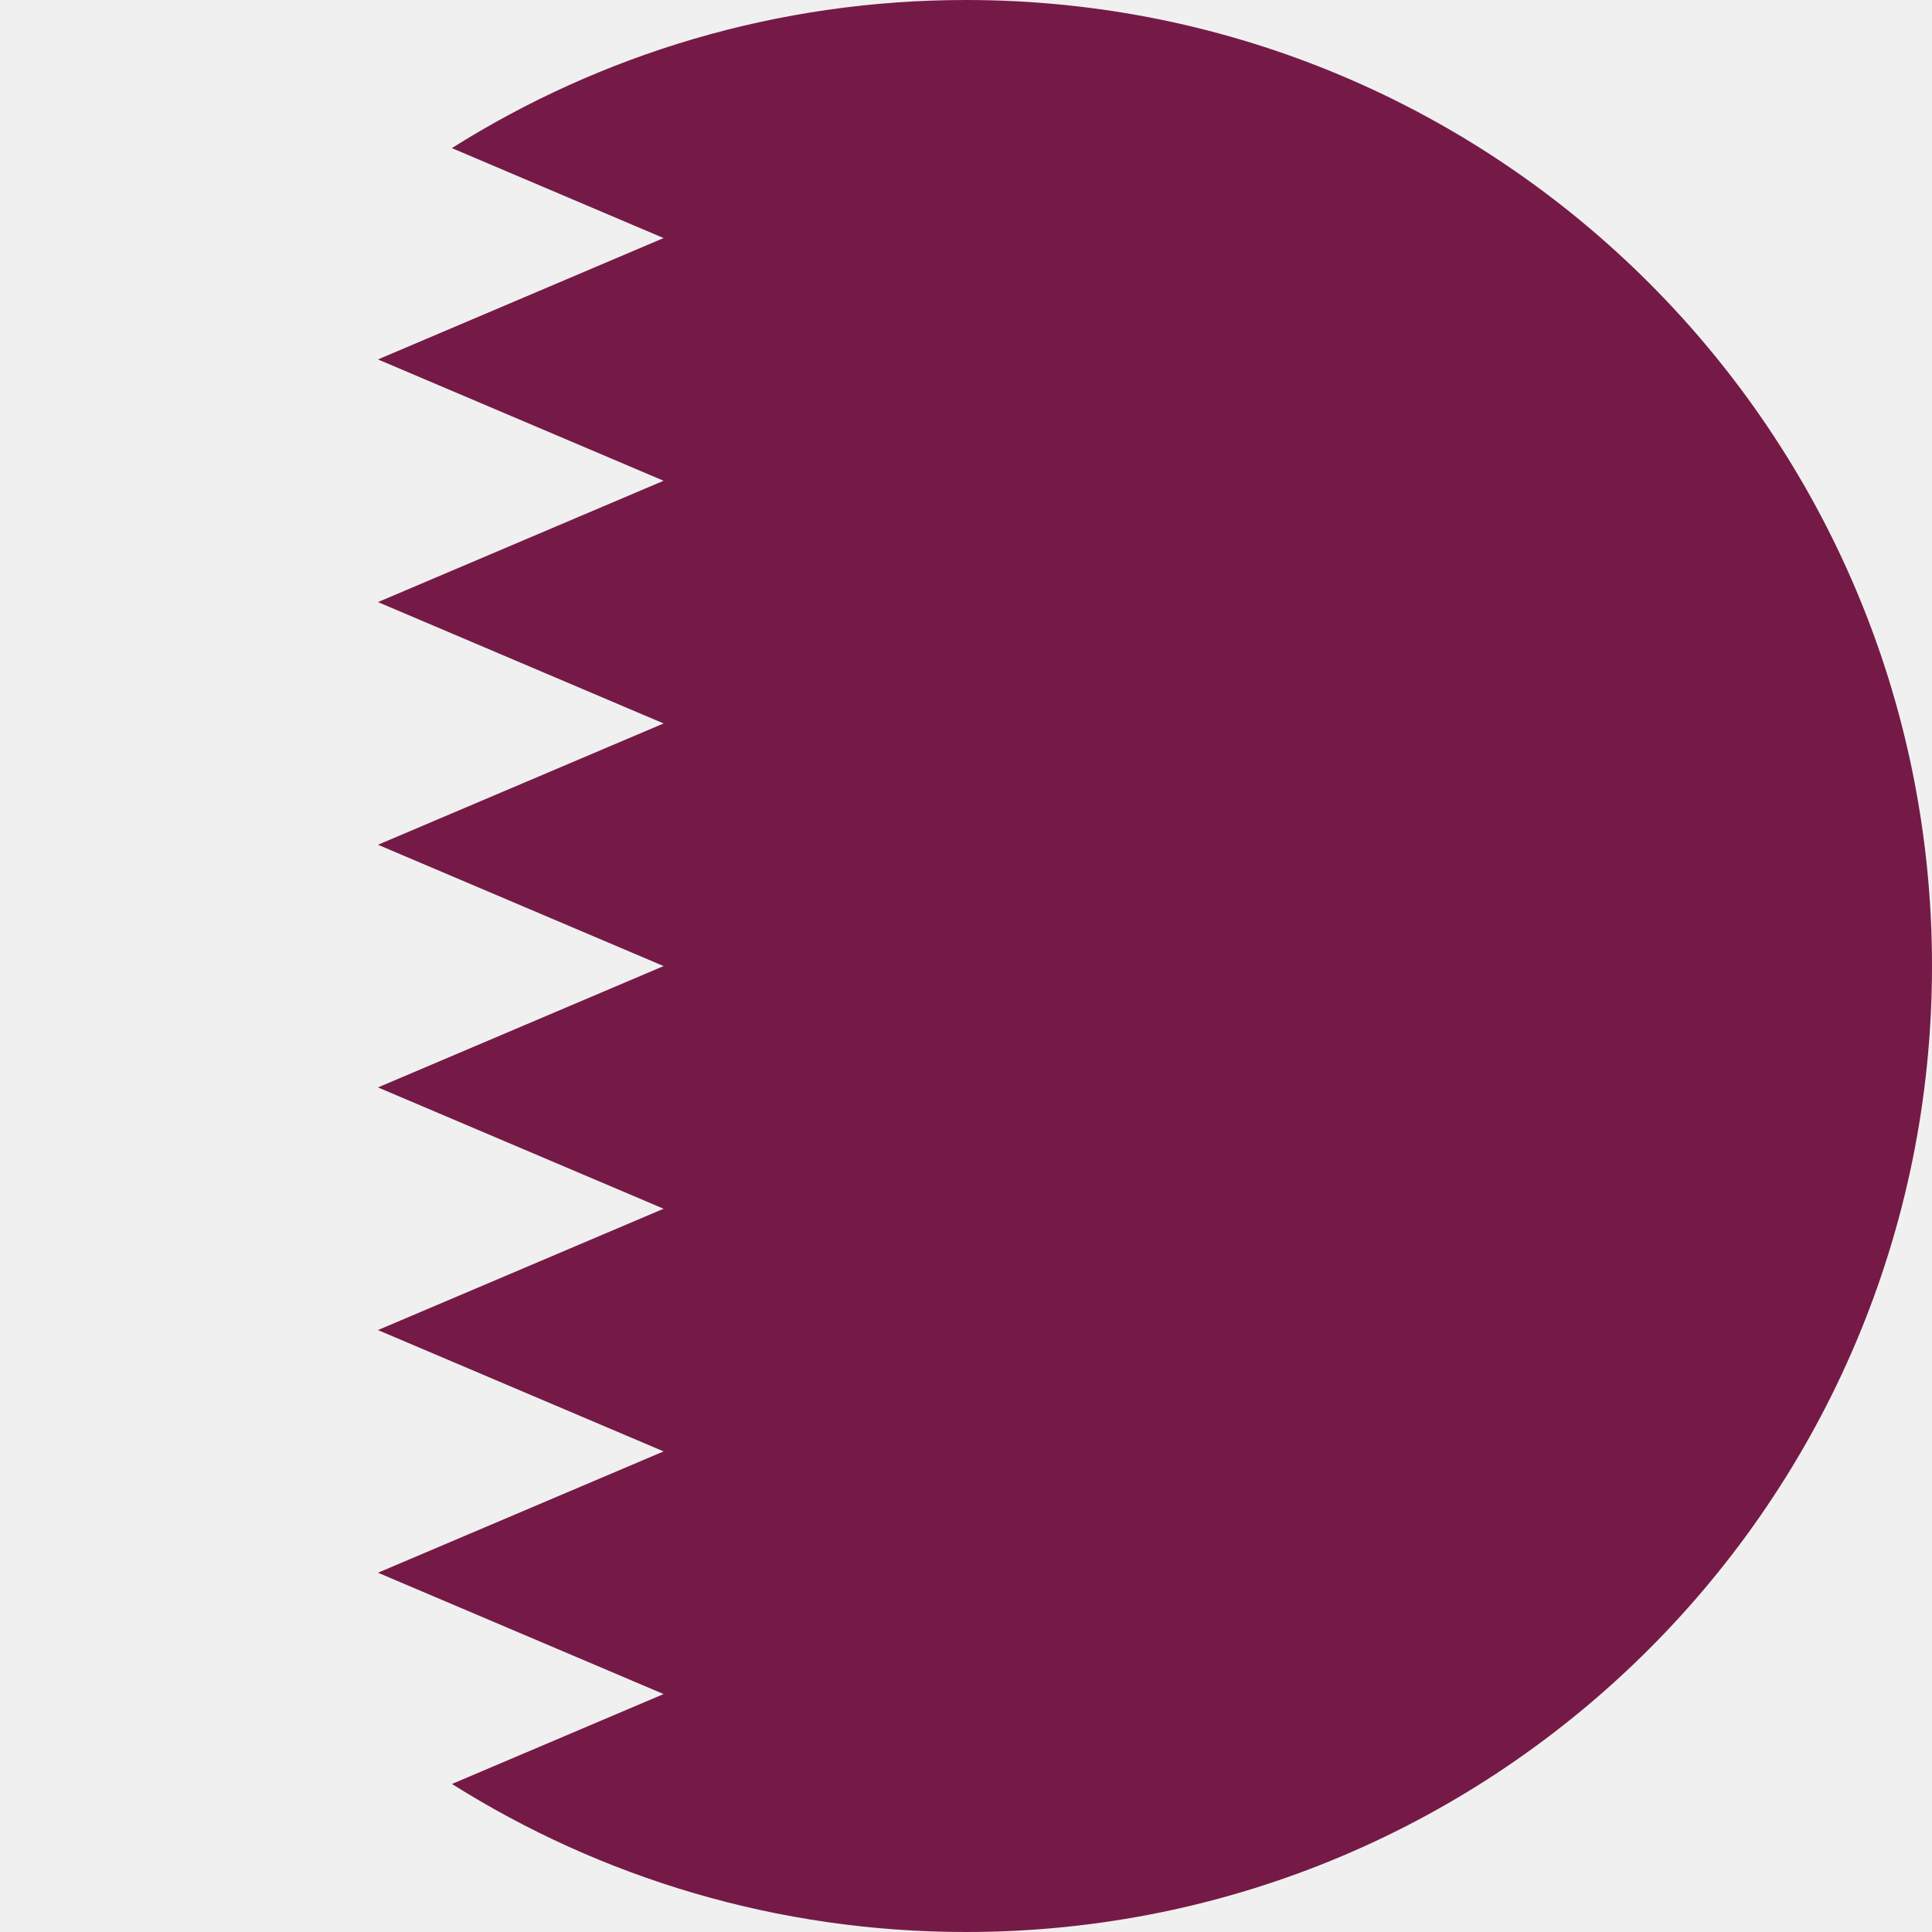
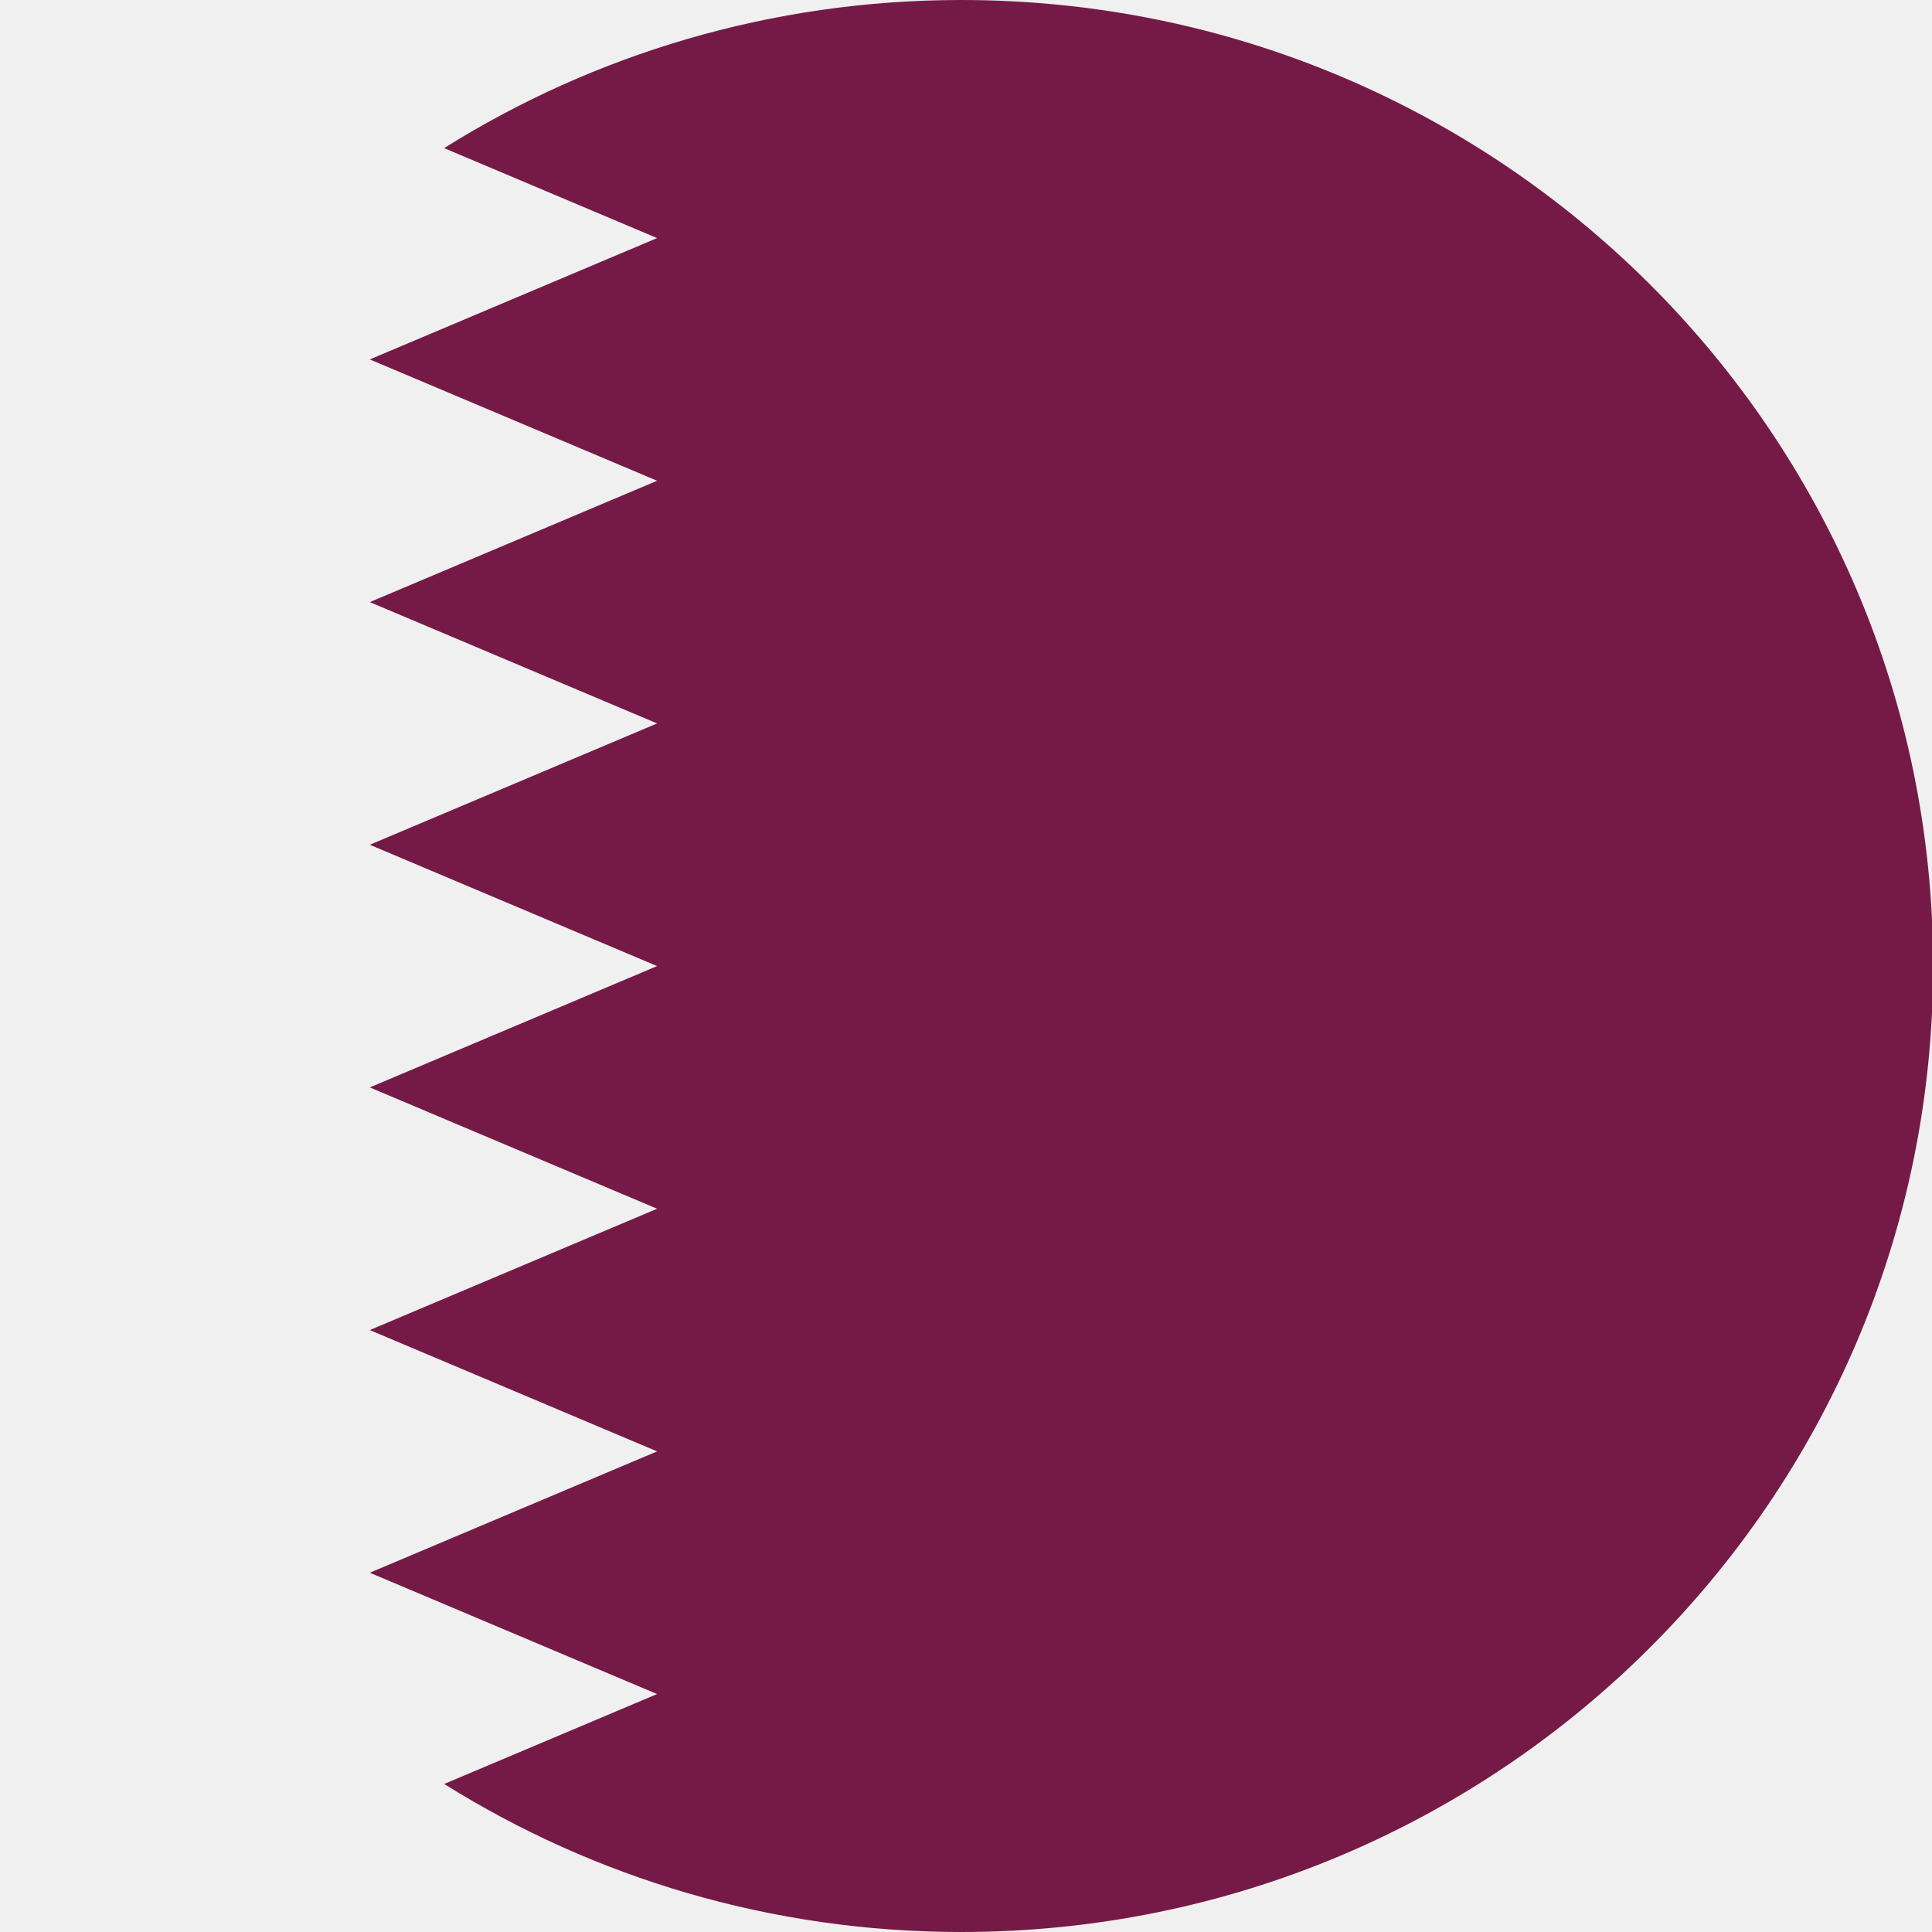
- <svg xmlns="http://www.w3.org/2000/svg" width="50" height="50" viewBox="0 0 50 50" fill="none">
-   <g id="icon=qatar" clip-path="url(#clip0_105_2262)">
-     <path id="Vector" d="M25 50C38.807 50 50 38.807 50 25C50 11.193 38.807 0 25 0C11.193 0 0 11.193 0 25C0 38.807 11.193 50 25 50Z" fill="#F0F0F0" />
-     <path id="Vector_2" d="M50 25C50 11.193 38.807 0 25 0C20.109 0 15.547 1.406 11.694 3.833L17.174 6.161L9.782 9.302L17.174 12.442L9.782 15.582L17.174 18.723L9.782 21.862L17.174 25.002L9.782 28.142L17.174 31.282L9.782 34.422L17.174 37.562L9.782 40.702L17.174 43.842L11.696 46.169C15.549 48.595 20.11 50 25 50C38.807 50 50 38.807 50 25Z" fill="#751A46" />
+ <svg xmlns="http://www.w3.org/2000/svg" width="51" height="51" viewBox="0 0 512 512" fill="none">
+   <g clip-path="url(#clip0_105_2262)">
+     <path fill-rule="evenodd" clip-rule="evenodd" d="M0 256C0 346.779 47.251 426.523 118.5 471.977L190 449.5V70L118.5 40.023C47.251 85.477 0 165.221 0 256Z" fill="#F0F0F0" />
+     <path d="M512.297 256C512.297 114.616 396.993 0 254.761 0C204.38 0 157.386 14.395 117.691 39.251L174.141 63.092L98 95.25L174.141 127.407L98 159.563L174.141 191.718L98 223.869L174.141 256.018L98 288.174L174.141 320.328L98 352.479L174.141 384.633L98 416.789L174.141 448.94L117.717 472.768C157.406 497.612 204.391 512 254.761 512C396.993 512 512.297 397.384 512.297 256Z" fill="#751A46" />
  </g>
  <defs>
    <clipPath id="clip0_105_2262">
-       <rect width="50" height="50" fill="white" />
+       <rect width="512" height="512" fill="white" />
    </clipPath>
  </defs>
</svg>
